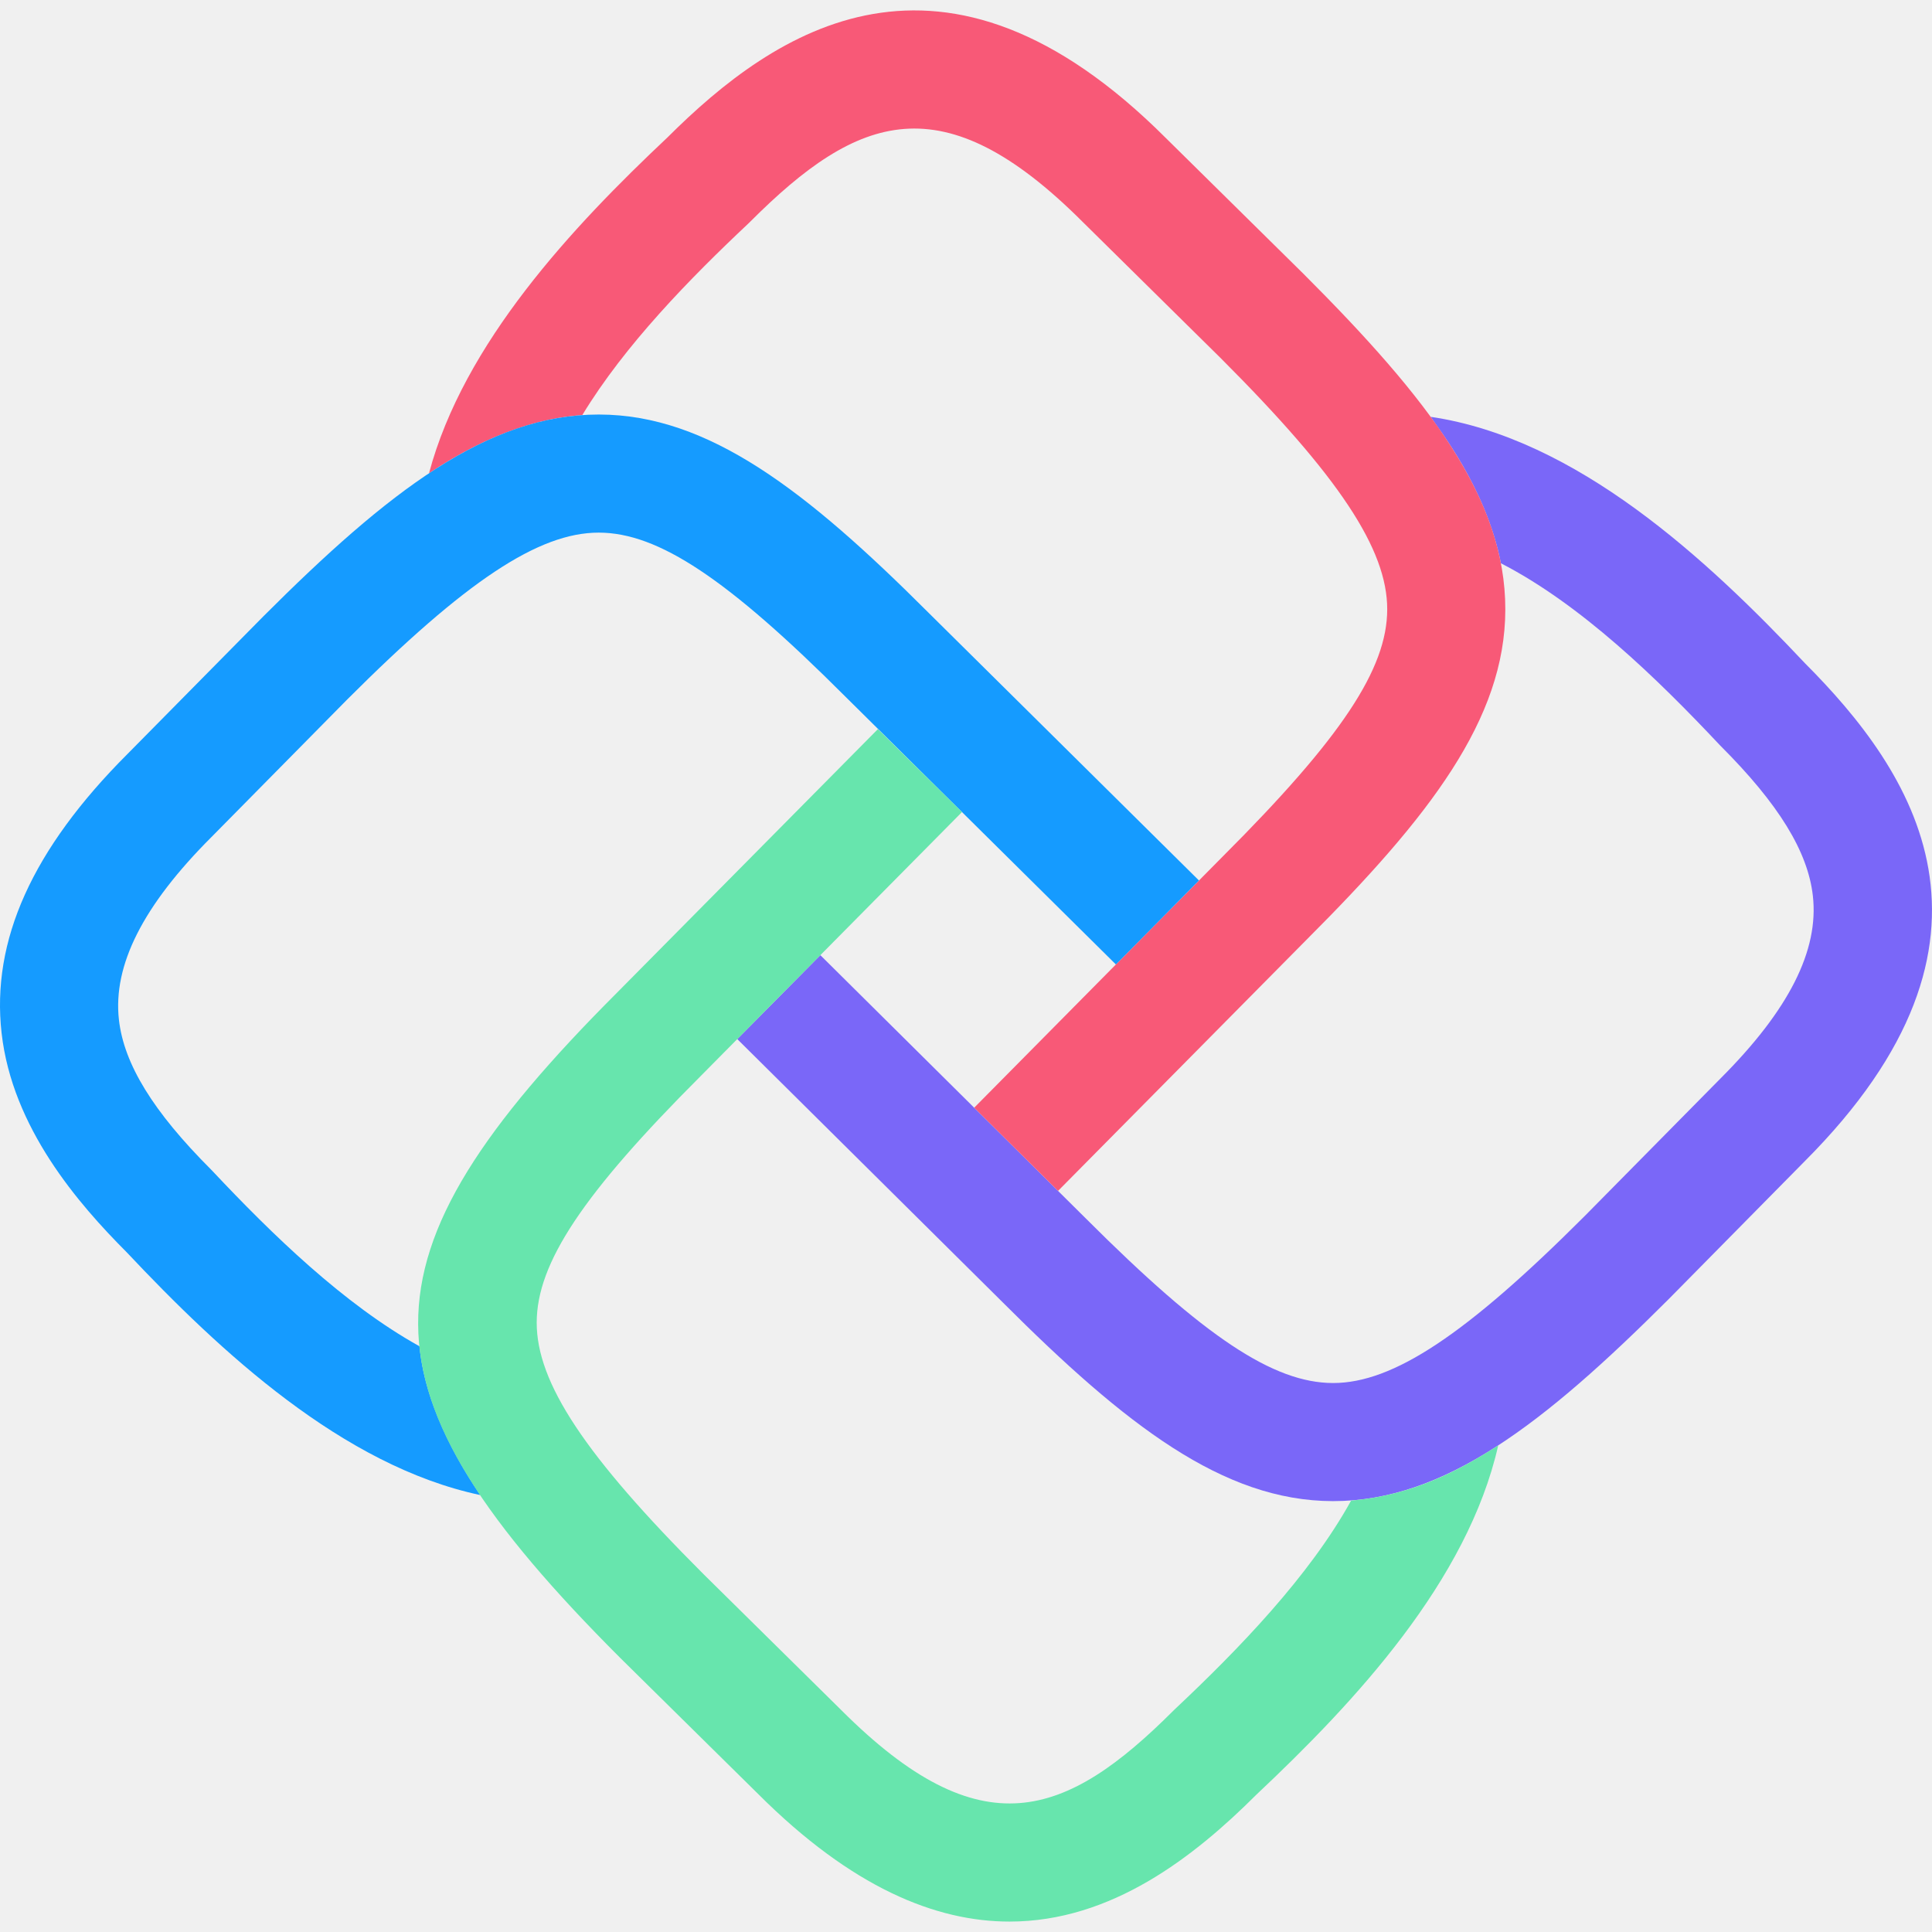
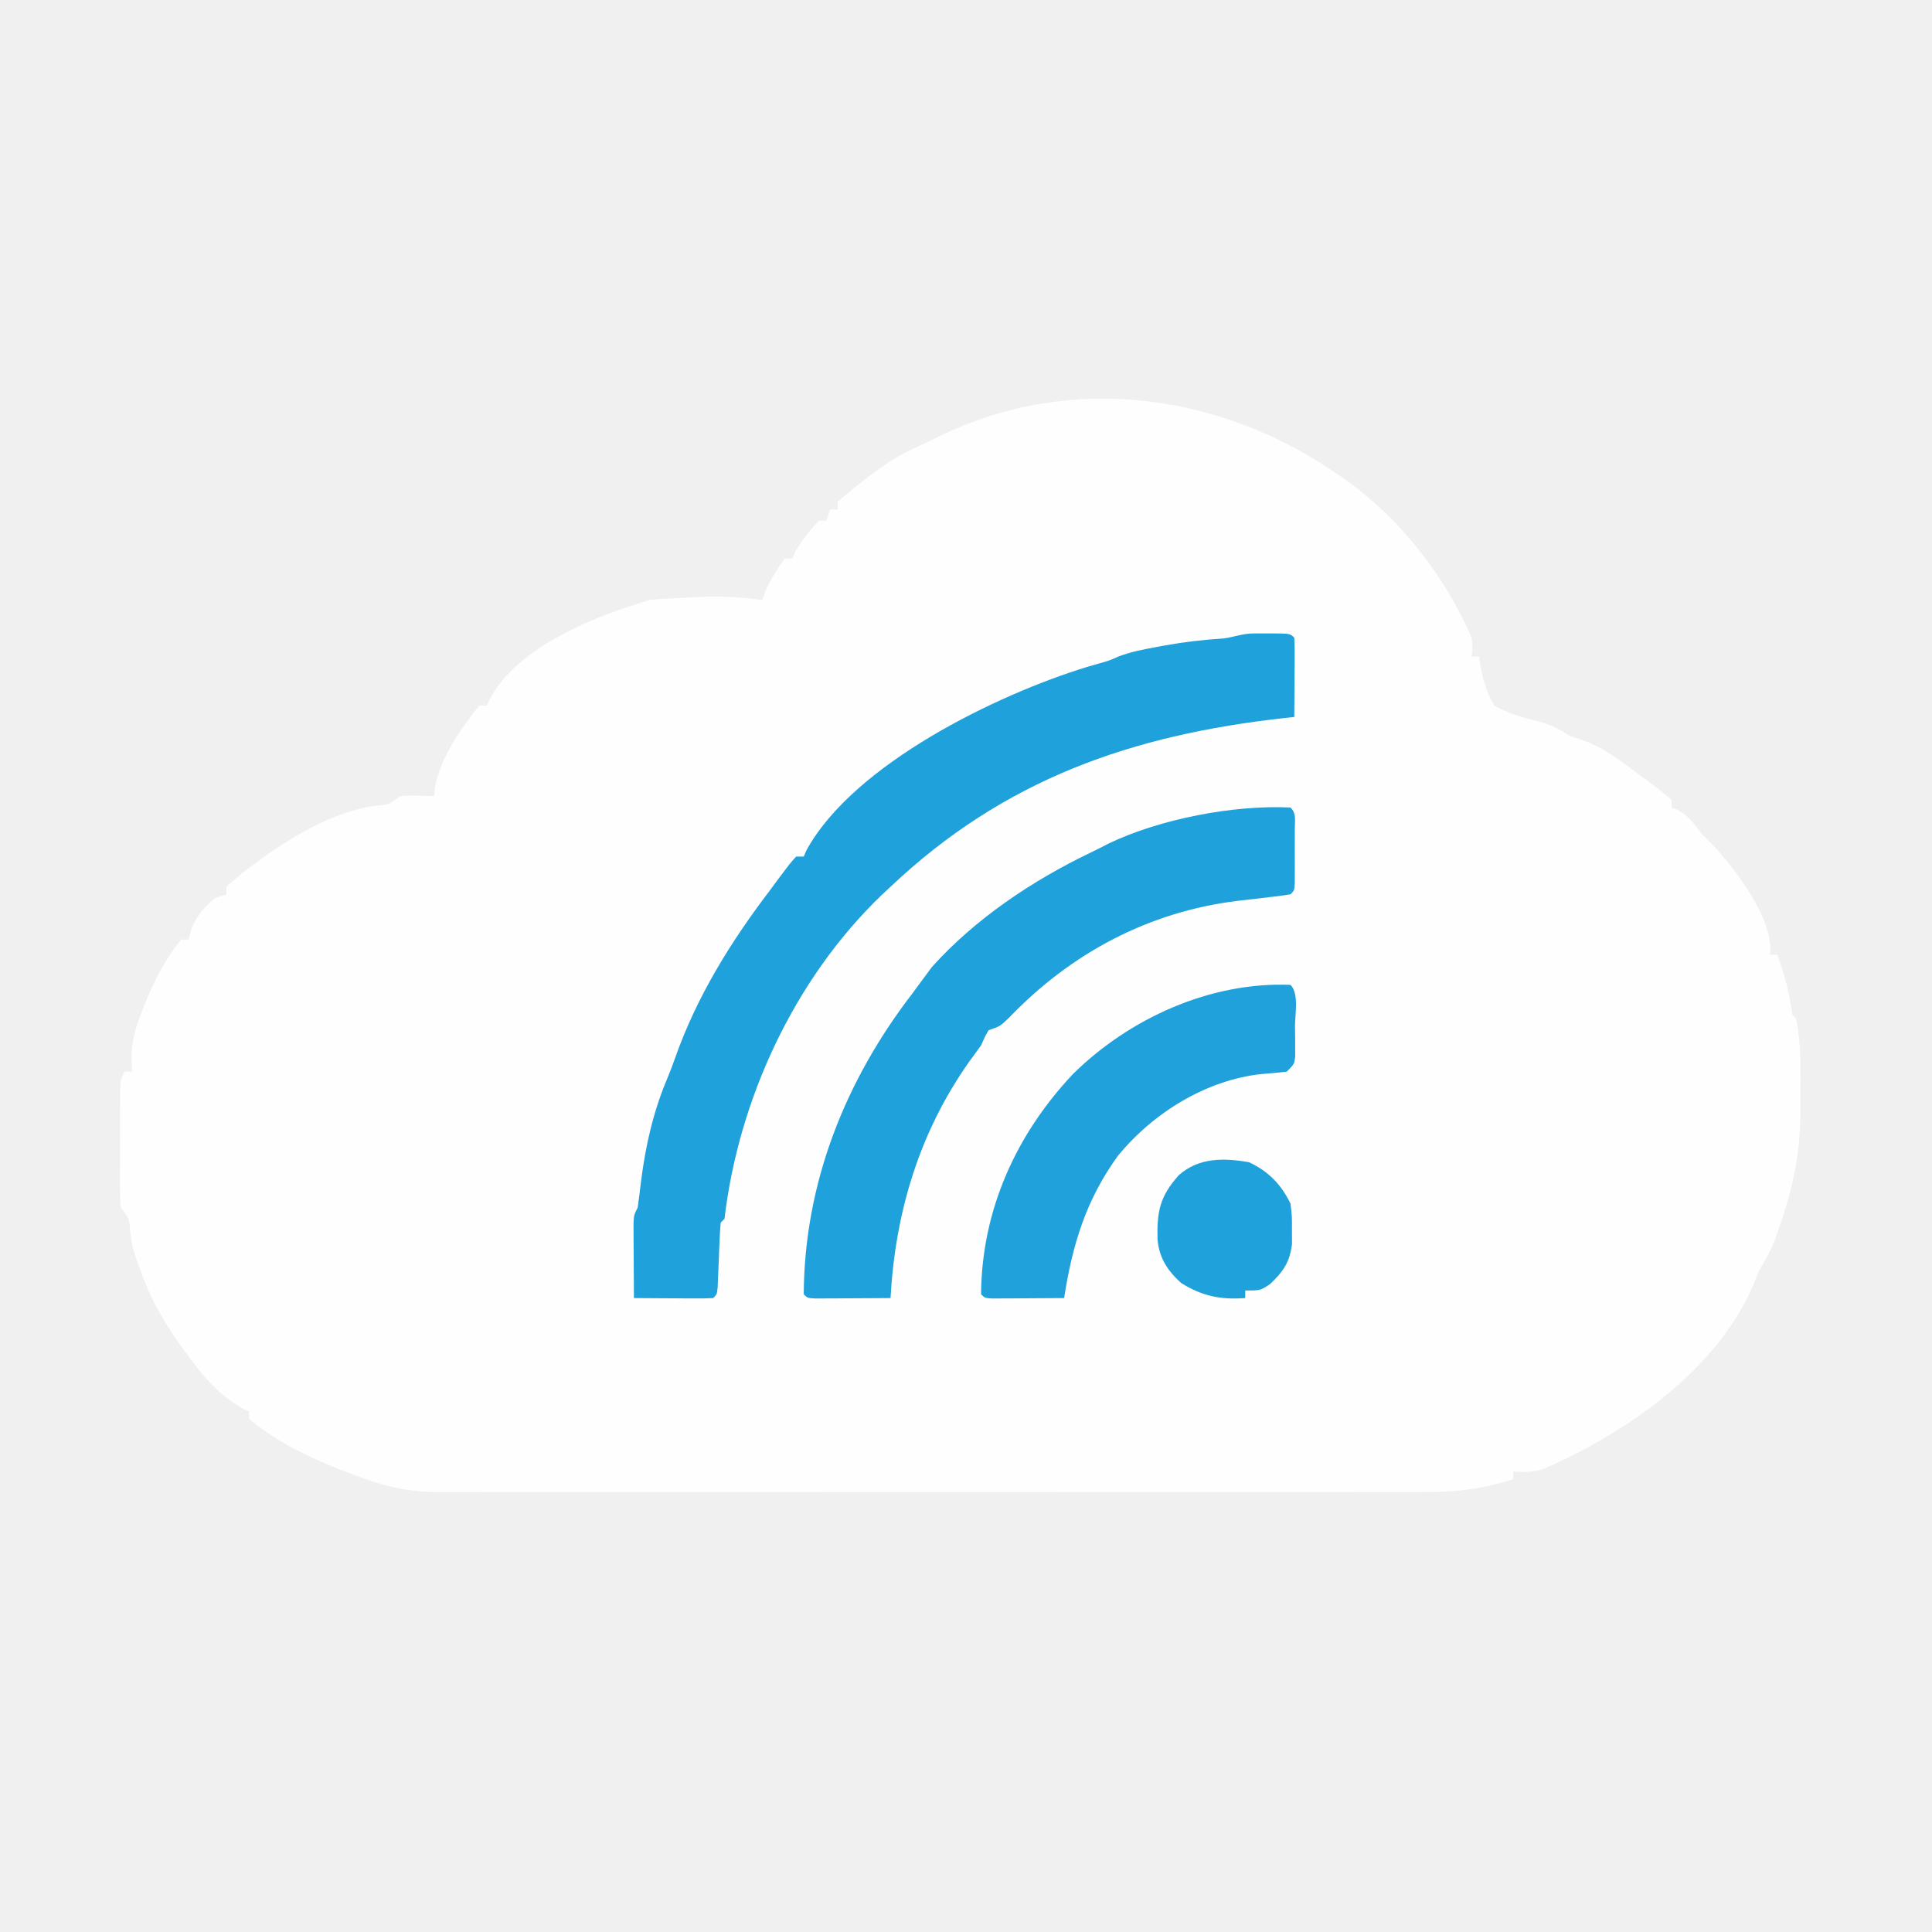
- <svg xmlns="http://www.w3.org/2000/svg" xmlns:xlink="http://www.w3.org/1999/xlink" width="450" height="450" viewBox="0 0 50.37 49.827" version="1.1" id="svg151">
-   <defs id="defs105">
-     <path id="aj28a0fd1a" d="M 1.738,0.156 3.927,2.323 2.347,3.919 0.101,1.81 Z" />
-     <path id="fdje57jgic" d="M 2.201,0.066 3.855,1.703 1.69,3.894 0.093,2.311 Z" />
-     <path id="6bg72xwlze" d="M 2.398,0.044 3.994,1.624 1.886,3.869 0.232,2.232 Z" />
-     <path id="eaqjnja8wg" d="M 1.736,0.023 3.981,2.132 2.344,3.786 0.156,1.619 Z" />
-   </defs>
-   <g fill="none" fill-rule="evenodd" id="g149" transform="translate(-2.9304427e-4,-1.6465461e-4)">
-     <g id="g147">
-       <g id="g145">
-         <path fill="#7a67f8" d="M 34.758,38.865 H 34.746 C 31.892,38.86 29.342,36.882 26.152,33.692 l -6.93,-6.873 2.166,-2.188 6.937,6.88 c 3.075,3.074 4.876,4.272 6.427,4.275 h 0.005 c 1.567,0 3.467,-1.262 6.558,-4.353 l 3.541,-3.587 c 1.784,-1.784 2.57,-3.34 2.408,-4.762 -0.13,-1.156 -0.894,-2.397 -2.401,-3.904 L 44.83,19.146 C 43.202,17.414 41.211,15.483 39.131,14.414 38.745,12.437 37.48,10.881 37.3,10.596 c 3.803,0.559 7.197,3.703 9.758,6.424 2.788,2.794 5.803,7.176 -0.018,12.996 l -3.54,3.588 c -3.251,3.25 -5.844,5.261 -8.742,5.261" id="path107" />
-         <path fill="#f85977" d="m 25.399,28.608 6.492,-6.562 c 3.076,-3.076 4.274,-4.877 4.276,-6.428 0.004,-1.567 -1.257,-3.469 -4.352,-6.563 L 28.228,5.515 C 24.58,1.867 22.369,2.699 19.561,5.507 L 19.528,5.54 c -1.54,1.448 -3.237,3.182 -4.346,5.01 -1.031,0.073 -2.361,0.424 -3.997,1.518 0.906,-3.397 3.737,-6.422 6.216,-8.755 2.794,-2.789 7.177,-5.804 12.997,0.017 l 3.588,3.54 c 3.255,3.256 5.266,5.851 5.26,8.754 -0.005,2.854 -1.982,5.404 -5.172,8.594 l -6.489,6.559 z" id="path109" />
-         <path fill="#159bff" d="M 12.522,38.707 C 8.939,37.946 5.746,34.972 3.308,32.382 2.035,31.106 0.321,29.13 0.042,26.663 c -0.274,-2.414 0.8,-4.795 3.283,-7.278 l 3.542,-3.588 c 3.25,-3.25 5.843,-5.261 8.74,-5.261 h 0.013 c 2.854,0.005 5.404,1.983 8.593,5.172 l 7.046,6.976 -2.165,2.19 -7.053,-6.983 c -3.076,-3.076 -4.876,-4.273 -6.427,-4.276 h -0.006 c -1.566,0 -3.466,1.261 -6.557,4.352 L 5.51,21.555 c -1.784,1.784 -2.57,3.34 -2.409,4.762 0.131,1.156 0.894,2.396 2.402,3.904 l 0.033,0.034 c 1.55,1.649 3.43,3.479 5.401,4.573 0.168,1.739 1.2,3.297 1.585,3.88" id="path111" />
-         <path fill="#67e5ad" d="m 26.32,49.827 c -1.925,0 -4.114,-0.886 -6.557,-3.33 l -3.588,-3.54 C 9.167,35.949 9.151,32.546 16.086,25.61 l 6.802,-6.872 2.193,2.162 -6.812,6.882 c -3.076,3.076 -4.273,4.877 -4.276,6.427 -0.003,1.568 1.258,3.47 4.352,6.563 l 3.588,3.541 c 3.646,3.647 5.858,2.816 8.666,0.008 l 0.034,-0.033 c 1.654,-1.555 3.5,-3.46 4.593,-5.437 1.661,-0.14 2.9,-0.841 3.835,-1.438 -0.8,3.537 -3.738,6.69 -6.302,9.102 -1.62,1.618 -3.777,3.312 -6.439,3.312" id="path113" />
-         <g transform="translate(21.154,18.577)" id="g120">
-           <mask id="8jptpqrneb" fill="#ffffff">
-             <use xlink:href="#aj28a0fd1a" id="use115" />
-           </mask>
-           <path d="M 0.101,1.81 1.738,0.156 3.927,2.323 2.347,3.919 Z" mask="url(#8jptpqrneb)" id="path118" />
-         </g>
-         <g transform="translate(27.404,20.981)" id="g127">
-           <mask id="b2iljpfwbd" fill="#ffffff">
-             <use xlink:href="#fdje57jgic" id="use122" />
-           </mask>
-           <path d="M 2.201,0.066 3.855,1.703 1.69,3.894 0.093,2.311 Z" mask="url(#b2iljpfwbd)" id="path125" />
-         </g>
-         <g transform="translate(18.99,24.587)" id="g134">
-           <mask id="gj70tyfpnf" fill="#ffffff">
-             <use xlink:href="#6bg72xwlze" id="use129" />
-           </mask>
-           <path d="M 1.886,3.869 0.232,2.232 2.398,0.044 3.994,1.624 Z" mask="url(#gj70tyfpnf)" id="path132" />
-         </g>
-         <g transform="translate(25.24,26.99)" id="g141">
-           <mask id="z7vhvduckh" fill="#ffffff">
-             <use xlink:href="#eaqjnja8wg" id="use136" />
-           </mask>
-           <path d="M 3.981,2.132 2.344,3.786 0.156,1.619 1.736,0.023 Z" mask="url(#z7vhvduckh)" id="path139" />
-         </g>
-       </g>
-     </g>
-   </g>
+ <svg xmlns="http://www.w3.org/2000/svg" version="1.1" width="512" height="512">
+   <path d="M0 0 C1.047 0.729 1.047 0.729 2.115 1.473 C16.361 11.713 28.13 26.917 35.062 43 C35.312 46 35.312 46 35.062 48 C35.722 48 36.383 48 37.062 48 C37.177 48.88 37.292 49.761 37.41 50.668 C38.205 54.583 39.049 57.534 41.062 61 C44.828 63.055 48.289 64.105 52.434 65.07 C55.885 65.955 58.105 67.086 61.062 69 C62.279 69.412 63.496 69.825 64.75 70.25 C70.161 72.203 74.497 75.57 79.062 79 C79.933 79.641 80.803 80.281 81.699 80.941 C86.389 84.468 86.389 84.468 88.062 86 C88.062 86.66 88.062 87.32 88.062 88 C88.64 88.227 89.218 88.454 89.812 88.688 C92.646 90.341 94.094 92.396 96.062 95 C96.52 95.447 96.978 95.895 97.449 96.355 C103.993 103.026 113.627 115.302 114.25 124.883 C114.188 125.581 114.126 126.28 114.062 127 C114.722 127 115.382 127 116.062 127 C117.994 132.356 119.357 137.355 120.062 143 C120.392 143.33 120.722 143.66 121.062 144 C122.444 150.771 122.21 157.617 122.188 164.5 C122.191 165.698 122.195 166.895 122.199 168.129 C122.187 179.29 120.34 188.595 116.625 199.125 C116.214 200.303 115.803 201.481 115.379 202.695 C114.177 205.712 112.776 208.255 111.062 211 C110.671 212.031 110.279 213.062 109.875 214.125 C100.285 237.033 76.227 253.577 54.352 263.191 C51.506 264.197 49.057 264.139 46.062 264 C46.062 264.66 46.062 265.32 46.062 266 C38.261 268.527 31.24 269.432 23.063 269.381 C21.905 269.386 20.747 269.39 19.554 269.395 C15.701 269.407 11.847 269.398 7.994 269.388 C5.22 269.391 2.447 269.397 -0.327 269.404 C-7.062 269.417 -13.797 269.415 -20.532 269.406 C-26.007 269.399 -31.483 269.398 -36.959 269.401 C-37.74 269.402 -38.521 269.402 -39.326 269.403 C-40.913 269.404 -42.5 269.405 -44.087 269.406 C-58.947 269.414 -73.807 269.404 -88.667 269.388 C-101.403 269.375 -114.14 269.377 -126.877 269.391 C-141.687 269.407 -156.497 269.413 -171.308 269.404 C-172.888 269.403 -174.469 269.402 -176.05 269.401 C-176.827 269.401 -177.605 269.401 -178.406 269.4 C-183.873 269.397 -189.339 269.402 -194.806 269.409 C-201.472 269.417 -208.137 269.415 -214.803 269.399 C-218.201 269.391 -221.598 269.39 -224.996 269.398 C-228.686 269.406 -232.375 269.396 -236.065 269.381 C-237.13 269.388 -238.194 269.394 -239.291 269.401 C-245.989 269.349 -251.645 268.275 -257.938 266 C-258.661 265.746 -259.384 265.492 -260.129 265.231 C-262.086 264.532 -264.012 263.779 -265.938 263 C-266.645 262.714 -267.353 262.428 -268.082 262.133 C-275.413 259.026 -282.828 255.159 -288.938 250 C-288.938 249.34 -288.938 248.68 -288.938 248 C-289.742 247.66 -289.742 247.66 -290.562 247.312 C-296.151 244.224 -300.152 239.877 -303.938 234.812 C-304.367 234.244 -304.796 233.676 -305.239 233.091 C-310.648 225.835 -315.067 218.612 -317.938 210 C-318.494 208.484 -318.494 208.484 -319.062 206.938 C-319.938 204 -319.938 204 -320.438 200.312 C-320.717 196.87 -320.717 196.87 -322.938 194 C-323.121 191.409 -323.194 188.929 -323.168 186.34 C-323.168 185.594 -323.167 184.848 -323.167 184.08 C-323.164 182.506 -323.156 180.931 -323.143 179.357 C-323.125 176.943 -323.123 174.529 -323.123 172.115 C-323.118 170.586 -323.112 169.057 -323.105 167.527 C-323.104 166.803 -323.103 166.079 -323.102 165.333 C-323.054 160.232 -323.054 160.232 -321.938 158 C-321.277 158 -320.618 158 -319.938 158 C-319.99 156.841 -320.043 155.682 -320.098 154.488 C-320.091 149.966 -319.031 146.361 -317.375 142.188 C-316.977 141.157 -316.977 141.157 -316.571 140.105 C-314.119 134 -311.135 128.106 -306.938 123 C-306.277 123 -305.618 123 -304.938 123 C-304.711 122.113 -304.484 121.226 -304.25 120.312 C-302.746 116.518 -301.022 114.633 -297.938 112 C-296.947 111.67 -295.957 111.34 -294.938 111 C-294.938 110.34 -294.938 109.68 -294.938 109 C-293.165 107.369 -291.406 105.9 -289.5 104.438 C-288.929 103.999 -288.358 103.56 -287.769 103.107 C-278.445 96.178 -266.906 89.081 -255.25 87.5 C-251.808 87.22 -251.808 87.22 -248.938 85 C-246.676 84.805 -246.676 84.805 -244.25 84.875 C-243.442 84.893 -242.634 84.911 -241.801 84.93 C-241.186 84.953 -240.571 84.976 -239.938 85 C-239.829 84.122 -239.721 83.244 -239.609 82.34 C-238.039 74.531 -232.869 67.164 -227.938 61 C-227.278 61 -226.618 61 -225.938 61 C-225.664 60.406 -225.391 59.811 -225.109 59.199 C-218.142 46.124 -199.344 38.152 -185.938 34 C-184.947 33.67 -183.958 33.34 -182.938 33 C-179.572 32.65 -176.192 32.533 -172.812 32.375 C-171.9 32.323 -170.987 32.272 -170.047 32.219 C-164.206 31.936 -158.732 32.206 -152.938 33 C-152.566 31.948 -152.566 31.948 -152.188 30.875 C-150.766 27.605 -149.065 24.859 -146.938 22 C-146.278 22 -145.618 22 -144.938 22 C-144.597 21.196 -144.597 21.196 -144.25 20.375 C-142.482 17.175 -140.401 14.71 -137.938 12 C-137.278 12 -136.618 12 -135.938 12 C-135.607 11.01 -135.278 10.02 -134.938 9 C-134.278 9 -133.618 9 -132.938 9 C-132.938 8.34 -132.938 7.68 -132.938 7 C-130.81 5.117 -128.682 3.359 -126.438 1.625 C-125.466 0.871 -125.466 0.871 -124.474 0.103 C-120.145 -3.201 -115.954 -5.863 -110.938 -8 C-109.141 -8.869 -107.344 -9.738 -105.548 -10.61 C-70.786 -27.29 -31.213 -21.784 0 0 Z " fill="#FEFEFE" transform="translate(354.9375,126)" />
+   <path d="M0 0 C0.703 0.004 1.405 0.008 2.129 0.012 C2.831 0.008 3.534 0.004 4.258 0 C9.502 0.01 9.502 0.01 10.629 1.137 C10.716 2.698 10.736 4.264 10.727 5.828 C10.723 6.772 10.72 7.717 10.717 8.689 C10.708 9.683 10.7 10.676 10.691 11.699 C10.687 12.696 10.682 13.693 10.678 14.721 C10.666 17.193 10.649 19.665 10.629 22.137 C9.8 22.226 8.971 22.316 8.116 22.409 C-32.338 26.901 -66.158 38.566 -96.371 67.137 C-97.143 67.856 -97.915 68.575 -98.711 69.316 C-121.875 91.57 -136.65 123.509 -140.371 155.137 C-140.701 155.467 -141.031 155.797 -141.371 156.137 C-141.515 157.539 -141.598 158.947 -141.652 160.355 C-141.69 161.205 -141.727 162.054 -141.766 162.93 C-141.8 163.823 -141.835 164.716 -141.871 165.637 C-141.94 167.397 -142.012 169.158 -142.09 170.918 C-142.135 172.095 -142.135 172.095 -142.182 173.295 C-142.371 175.137 -142.371 175.137 -143.371 176.137 C-144.933 176.224 -146.498 176.244 -148.062 176.234 C-149.007 176.231 -149.951 176.228 -150.924 176.225 C-151.917 176.216 -152.91 176.208 -153.934 176.199 C-154.931 176.195 -155.928 176.19 -156.955 176.186 C-159.427 176.174 -161.899 176.157 -164.371 176.137 C-164.4 172.512 -164.418 168.887 -164.434 165.262 C-164.442 164.229 -164.45 163.197 -164.459 162.133 C-164.462 161.147 -164.465 160.161 -164.469 159.145 C-164.474 158.233 -164.479 157.322 -164.485 156.383 C-164.371 154.137 -164.371 154.137 -163.371 152.137 C-163.049 149.849 -162.764 147.556 -162.496 145.262 C-161.289 135.677 -159.235 126.644 -155.445 117.727 C-154.708 115.948 -154.025 114.146 -153.391 112.328 C-147.715 96.245 -138.672 81.644 -128.371 68.137 C-127.675 67.194 -126.979 66.252 -126.262 65.281 C-122.812 60.684 -122.812 60.684 -121.371 59.137 C-120.711 59.137 -120.051 59.137 -119.371 59.137 C-119.122 58.563 -118.874 57.989 -118.617 57.398 C-106.049 34.586 -68.252 16.231 -44.309 8.887 C-43.286 8.593 -42.264 8.299 -41.211 7.996 C-38.412 7.204 -38.412 7.204 -35.977 6.125 C-32.637 4.858 -29.248 4.206 -25.746 3.574 C-24.694 3.379 -24.694 3.379 -23.621 3.18 C-18.533 2.267 -13.474 1.671 -8.312 1.348 C-5.422 1.034 -3.268 0.006 0 0 Z " fill="#1FA1DC" transform="translate(332.3711,167.8633)" />
+   <path d="M0 0 C1.622 1.622 1.13 3.42 1.133 5.656 C1.134 6.596 1.135 7.536 1.137 8.504 C1.133 9.493 1.129 10.481 1.125 11.5 C1.129 12.489 1.133 13.477 1.137 14.496 C1.135 15.906 1.135 15.906 1.133 17.344 C1.132 18.212 1.131 19.08 1.129 19.975 C1 22 1 22 0 23 C-1.574 23.262 -3.157 23.468 -4.742 23.648 C-6.219 23.826 -6.219 23.826 -7.727 24.008 C-9.786 24.248 -11.846 24.485 -13.906 24.719 C-37.606 27.597 -58.237 38.622 -74.621 55.738 C-77 58 -77 58 -80 59 C-81.046 60.836 -81.046 60.836 -82 63 C-83.023 64.451 -84.067 65.887 -85.125 67.312 C-98.345 86.025 -104.732 107.188 -106 130 C-109.646 130.029 -113.292 130.047 -116.938 130.062 C-117.978 130.071 -119.019 130.079 -120.092 130.088 C-121.081 130.091 -122.071 130.094 -123.09 130.098 C-124.006 130.103 -124.923 130.108 -125.867 130.114 C-128 130 -128 130 -129 129 C-128.836 99.424 -117.944 72.224 -100 49 C-99.415 48.199 -98.83 47.399 -98.227 46.574 C-97.657 45.807 -97.087 45.04 -96.5 44.25 C-96.015 43.595 -95.531 42.94 -95.031 42.266 C-83.575 29.487 -68.241 19.233 -52.853 11.889 C-51.268 11.129 -49.704 10.326 -48.145 9.516 C-34.599 3.033 -15.079 -0.736 0 0 Z " fill="#1FA1DC" transform="translate(342,214)" />
+   <path d="M0 0 C2.3 2.3 1.185 7.848 1.188 10.938 C1.2 11.87 1.212 12.803 1.225 13.764 C1.227 14.655 1.228 15.546 1.23 16.465 C1.235 17.286 1.239 18.107 1.243 18.953 C1 21 1 21 -1 23 C-3.202 23.266 -5.413 23.462 -7.625 23.625 C-22.386 25.189 -36.424 33.943 -45.75 45.312 C-54.25 57.072 -57.778 68.81 -60 83 C-63.479 83.029 -66.958 83.047 -70.438 83.062 C-71.927 83.075 -71.927 83.075 -73.447 83.088 C-74.392 83.091 -75.336 83.094 -76.309 83.098 C-77.183 83.103 -78.058 83.108 -78.959 83.114 C-81 83 -81 83 -82 82 C-81.875 59.826 -72.747 39.631 -57.627 23.605 C-42.631 8.816 -21.194 -0.865 0 0 Z " fill="#20A1DC" transform="translate(342,261)" />
+   <path d="M0 0 C5.153 2.42 8.535 5.872 11 11 C11.398 14.375 11.398 14.375 11.375 18 C11.387 19.794 11.387 19.794 11.398 21.625 C10.825 26.483 9.061 28.994 5.562 32.312 C3 34 3 34 -1 34 C-1 34.66 -1 35.32 -1 36 C-7.548 36.476 -12.376 35.503 -18 32 C-21.576 28.747 -23.762 25.449 -24.238 20.547 C-24.436 13.109 -23.668 9.118 -18.633 3.465 C-13.336 -1.265 -6.719 -1.177 0 0 Z " fill="#1FA1DC" transform="translate(331,308)" />
</svg>
